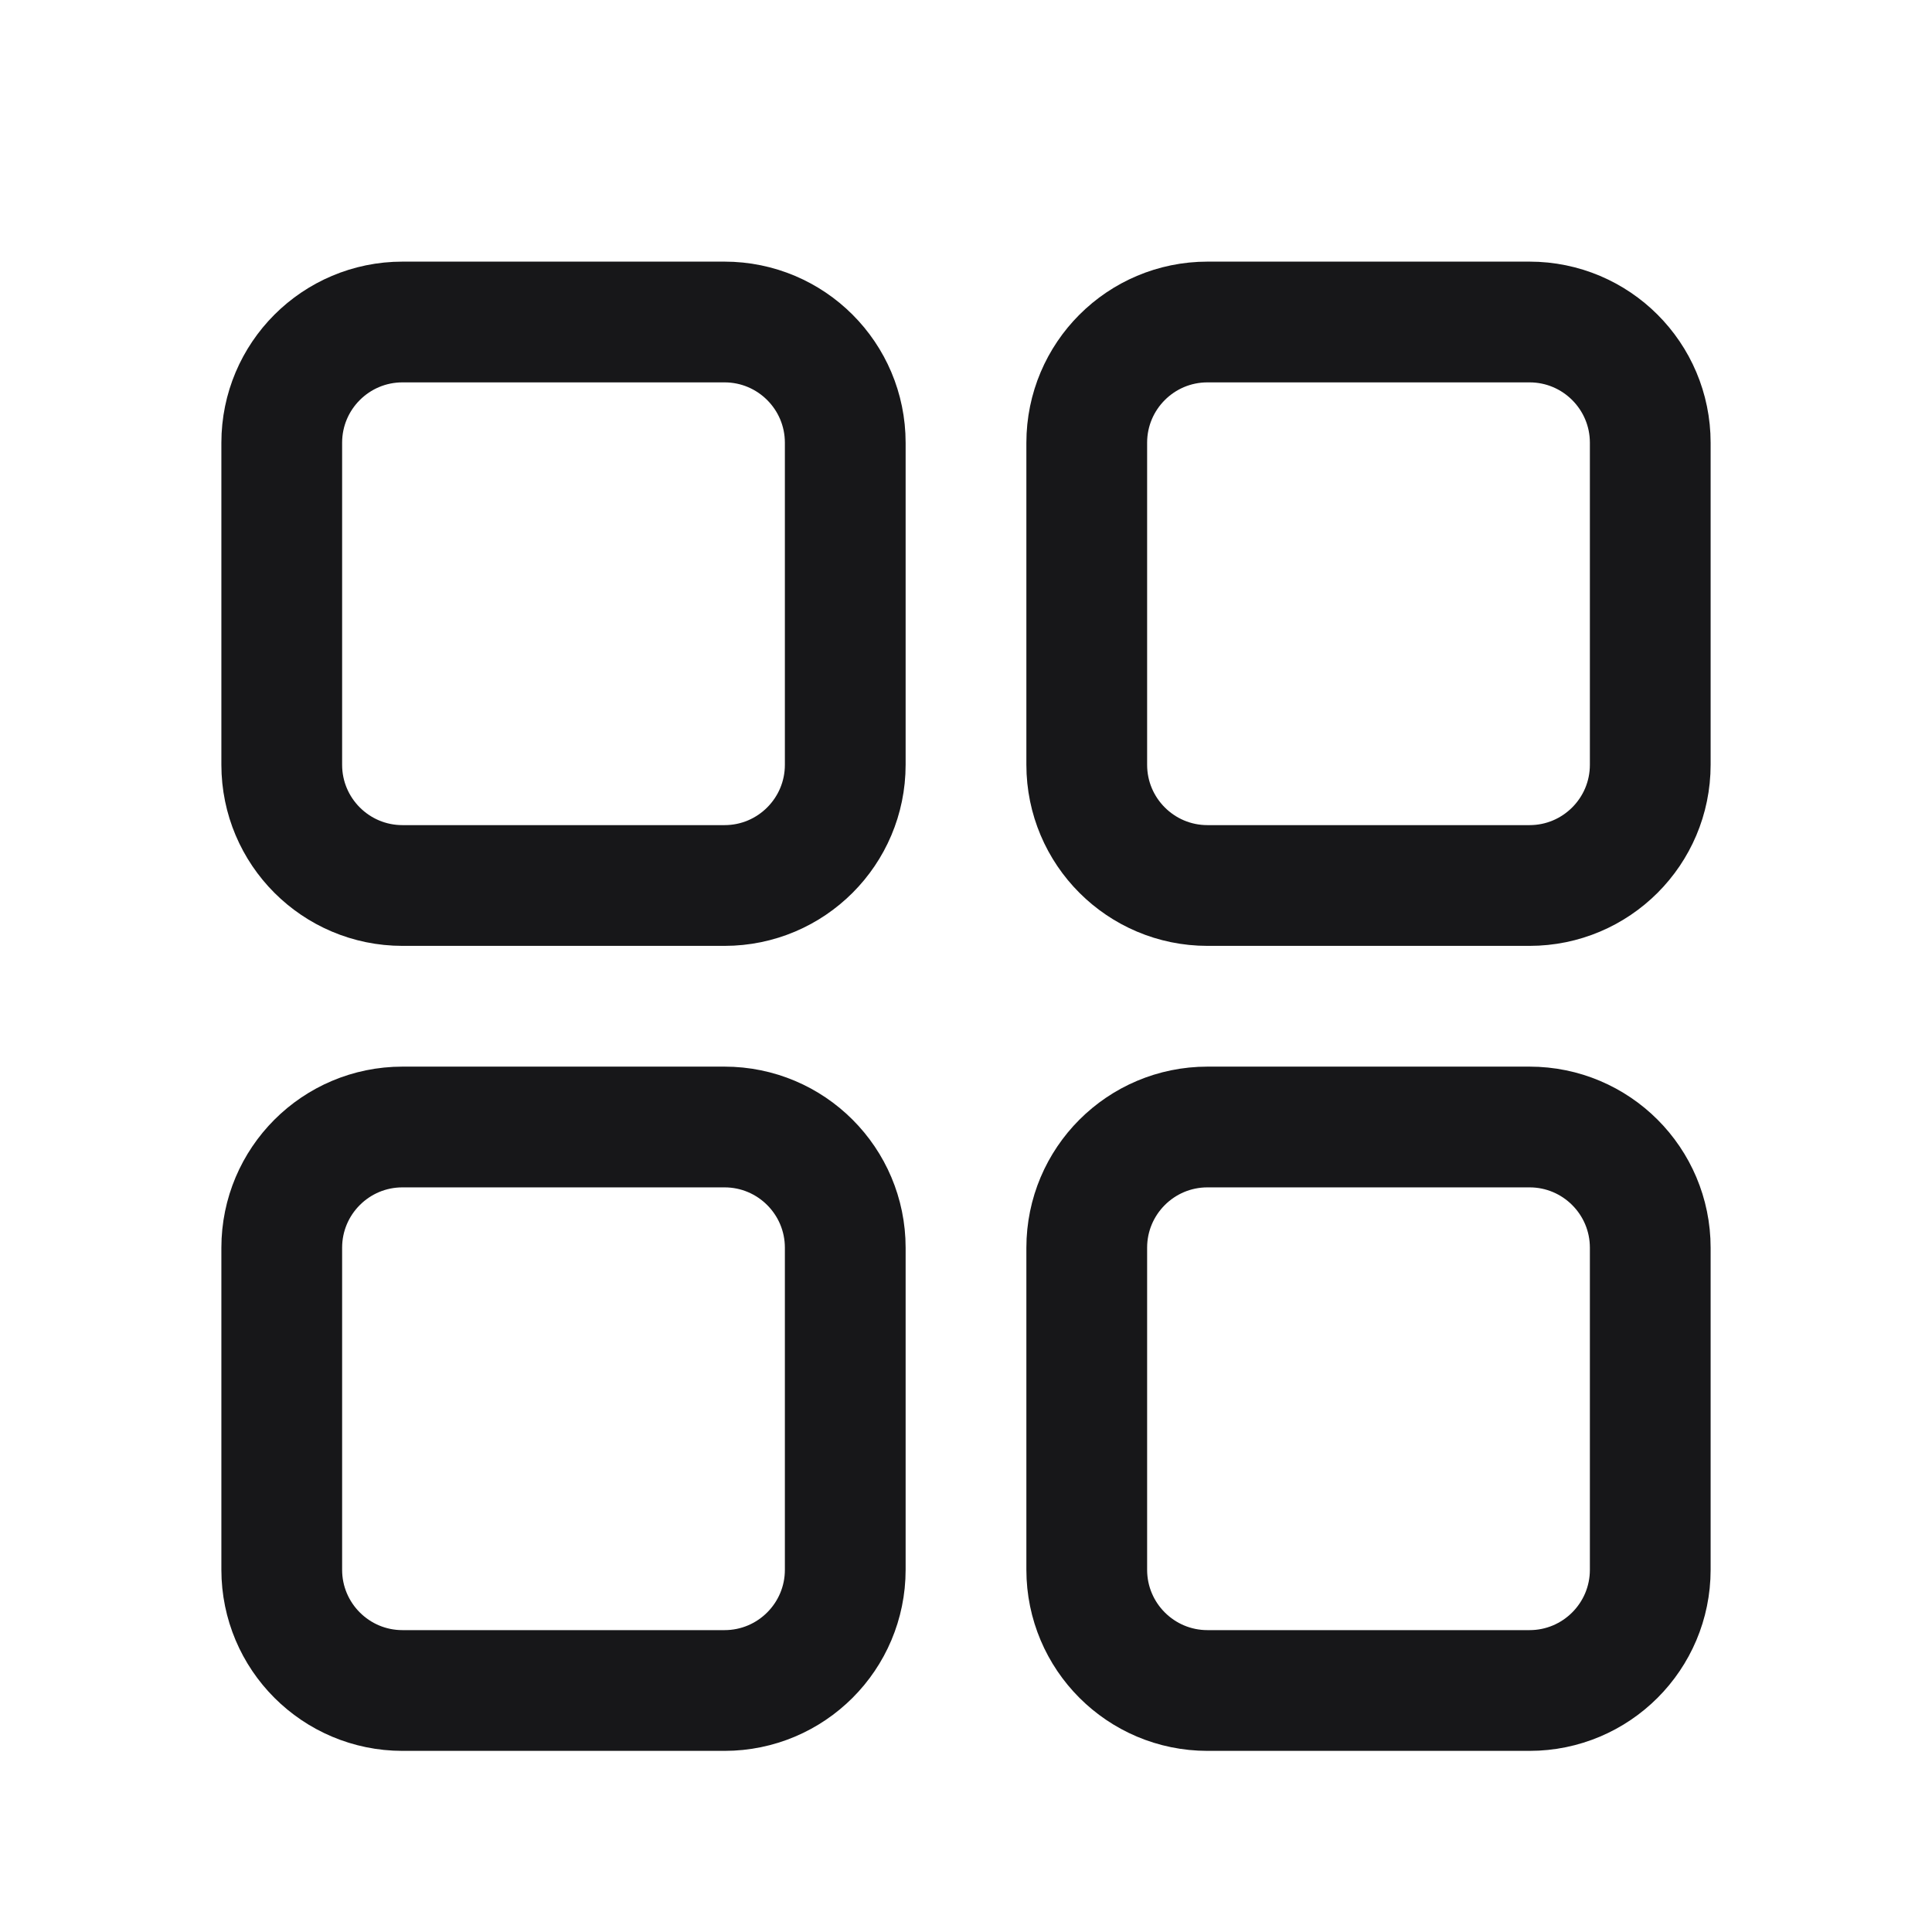
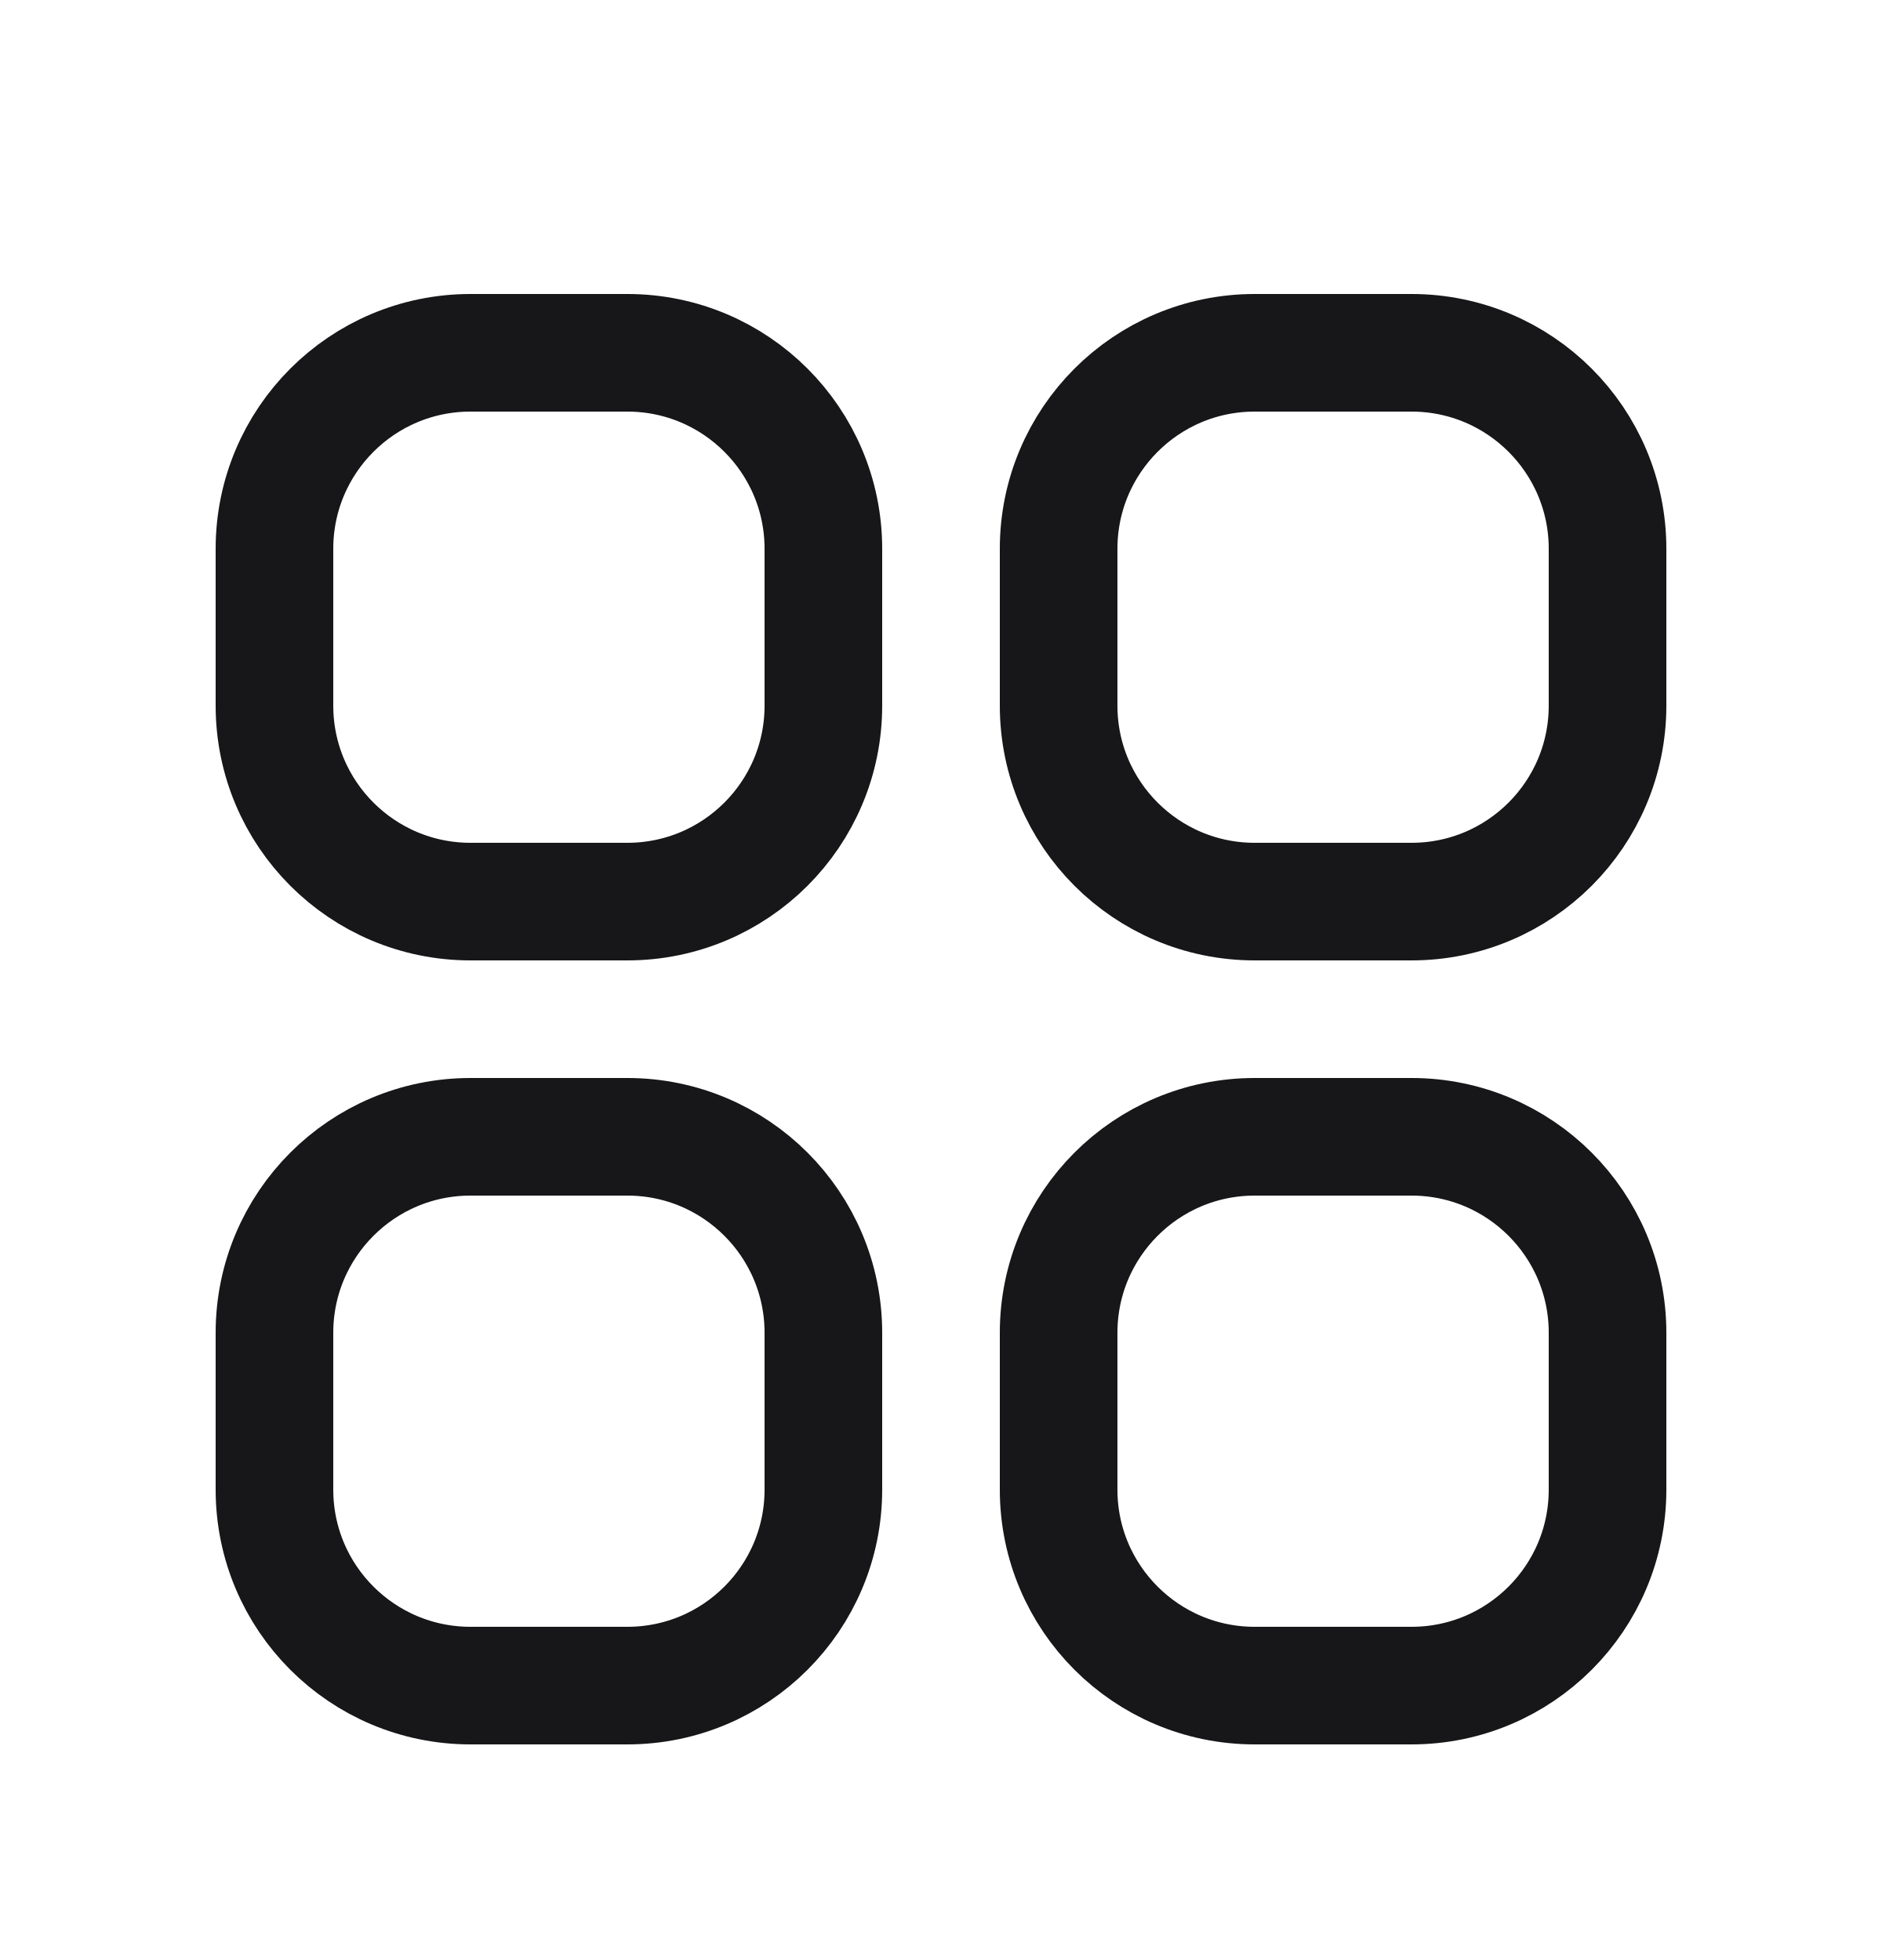
- <svg xmlns="http://www.w3.org/2000/svg" width="24" height="24" viewBox="0 0 24 24" fill="none">
-   <rect x="3.5" y="4" width="7" height="7" rx="1.5" stroke="#171719" stroke-width="1.5" />
-   <rect x="3.5" y="14" width="7" height="7" rx="1.5" stroke="#171719" stroke-width="1.5" />
-   <rect x="13.5" y="4" width="7" height="7" rx="1.5" stroke="#171719" stroke-width="1.5" />
-   <rect x="13.5" y="14" width="7" height="7" rx="1.5" stroke="#171719" stroke-width="1.5" />
+ <svg xmlns="http://www.w3.org/2000/svg" width="24" height="25" viewBox="0 0 24 25" fill="none">
+   <rect x="3.5" y="4.5" width="7" height="7" rx="2.5" stroke="#171719" stroke-width="1.5" />
+   <rect x="3.5" y="14.5" width="7" height="7" rx="2.5" stroke="#171719" stroke-width="1.5" />
+   <rect x="13.5" y="4.5" width="7" height="7" rx="2.5" stroke="#171719" stroke-width="1.5" />
+   <rect x="13.5" y="14.5" width="7" height="7" rx="2.5" stroke="#171719" stroke-width="1.5" />
</svg>
